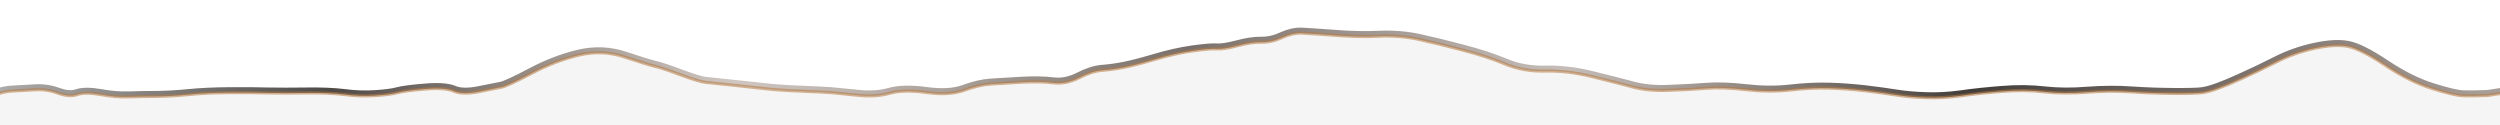
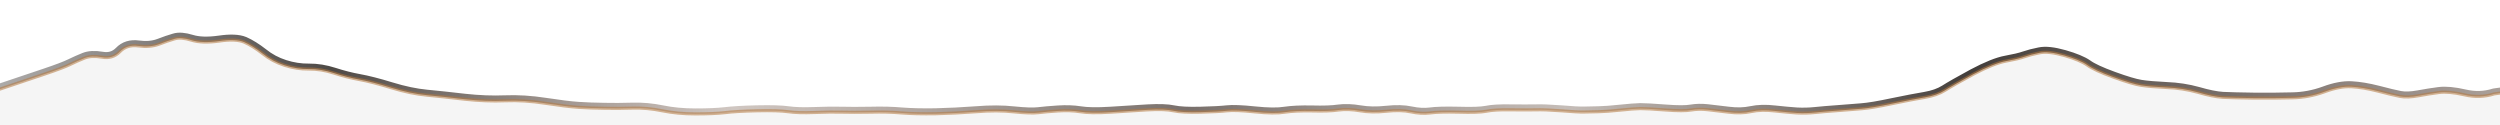
<svg xmlns="http://www.w3.org/2000/svg" viewBox="0 0 1600 80" preserveAspectRatio="none">
  <defs>
    <linearGradient id="char" x1="0" x2="1">
      <stop offset="0" stop-color="#302a26" stop-opacity=".4" />
      <stop offset=".13" stop-color="#211b17" stop-opacity=".8" />
      <stop offset=".29" stop-color="#614332" stop-opacity=".3" />
      <stop offset=".47" stop-color="#30221b" stop-opacity=".65" />
      <stop offset=".62" stop-color="#594234" stop-opacity=".35" />
      <stop offset=".78" stop-color="#211b17" stop-opacity=".85" />
      <stop offset="1" stop-color="#493327" stop-opacity=".45" />
    </linearGradient>
-     <path id="edge" d="M-8 62.7 Q0.8 58.6 7.6 58.3 Q14.3 58 21.9 57.5 Q29.5 56.9 37.0 59.6 Q44.6 62.3 49.5 60.5 Q54.5 58.8 64.3 60.5 Q74 62.3 82.4 62.0 Q90.8 61.7 100.4 61.7 Q110 61.6 121.0 60.5 Q132 59.4 146.8 59.3 Q161.5 59.2 171.8 59.5 Q182 59.7 196.3 59.5 Q210.5 59.3 220.3 60.5 Q230.2 61.8 239.9 61.2 Q249.7 60.6 254.5 59.3 Q259.3 58 272.0 57.0 Q284.7 55.9 290.4 58.3 Q296 60.7 306.3 58.7 Q316.6 56.7 320.9 55.8 Q325.1 54.9 340.2 46.9 Q355.3 38.9 370.4 35.3 Q385.5 31.7 399.8 36.5 Q414 41.2 418.6 42.3 Q423.3 43.3 435.3 47.8 Q447.2 52.2 451.5 52.7 Q455.8 53.1 467.1 54.3 Q478.3 55.5 488.3 56.6 Q498.2 57.8 512.1 58.3 Q526.1 58.9 532.0 59.3 Q537.9 59.8 549.2 61.0 Q560.5 62.2 569.4 59.7 Q578.3 57.2 592.9 59.2 Q607.5 61.2 617.0 57.8 Q626.5 54.3 634.1 53.8 Q641.8 53.3 654.0 52.6 Q666.1 52 674.1 53.0 Q682.1 54 690.5 49.8 Q698.9 45.5 705.5 45.0 Q712.1 44.5 719.3 43.1 Q726.5 41.7 739.1 38.0 Q751.8 34.2 763.1 32.6 Q774.5 31 778.8 31.3 Q783.1 31.6 791.9 29.3 Q800.7 26.9 807.3 27.0 Q813.9 27.1 820.6 24.0 Q827.4 20.9 833.3 21.2 Q839.3 21.5 854.3 22.6 Q869.2 23.8 882.5 23.2 Q895.9 22.6 908.0 25.2 Q920 27.8 935.9 32.0 Q951.7 36.1 963.4 41.0 Q975 45.8 988.9 45.5 Q1002.8 45.1 1018.4 48.9 Q1033.9 52.7 1044.3 55.5 Q1054.6 58.4 1068.3 57.8 Q1081.9 57.3 1092.3 56.5 Q1102.7 55.7 1117.6 57.4 Q1132.5 59.1 1145.8 57.6 Q1159 56.1 1170.2 56.4 Q1181.3 56.7 1193.0 58.0 Q1204.7 59.4 1213.5 60.8 Q1222.3 62.2 1232.8 62.5 Q1243.2 62.9 1255.1 61.3 Q1266.9 59.6 1281.3 58.5 Q1295.7 57.3 1308.5 58.8 Q1321.3 60.2 1336.0 59.0 Q1350.7 57.9 1363.8 58.8 Q1376.9 59.7 1391.0 59.8 Q1405.1 59.9 1409.6 59.3 Q1414.1 58.6 1419.7 56.5 Q1425.3 54.5 1435.2 50.0 Q1445 45.6 1456.7 39.7 Q1468.4 33.7 1481.5 30.9 Q1494.5 28.1 1502.7 29.7 Q1510.9 31.3 1526.5 41.7 Q1542.1 52.1 1556.4 56.6 Q1570.7 61.1 1576.3 61.3 Q1581.8 61.5 1592.2 61.1 L1625 56 V85 H-8 Z" />
+     <path id="edge" d="M-8 59.7 Q17.3 51.1 28.9 47.3 Q40.5 43.4 45.0 41.2 Q49.5 39 54.0 37.2 Q58.4 35.4 65.3 36.6 Q72.1 37.8 76.7 33.1 Q81.2 28.4 88.6 29.4 Q96 30.4 101.7 28.3 Q107.4 26.1 111.6 24.9 Q115.7 23.6 122.5 25.7 Q129.3 27.8 140.2 26.3 Q151 24.7 156.4 27.0 Q161.8 29.4 168.1 34.3 Q174.3 39.3 182.1 41.8 Q189.9 44.3 197.7 44.2 Q205.4 44.1 213.8 46.8 Q222.1 49.5 229.9 50.9 Q237.8 52.3 250.2 56.1 Q262.6 59.9 273.1 60.9 Q283.6 61.9 297.4 63.5 Q311.1 65 323.3 64.5 Q335.4 64 349.0 66.1 Q362.6 68.2 370.2 68.7 Q377.8 69.2 386.6 69.3 Q395.3 69.5 404.7 69.2 Q414.1 68.9 423.8 70.9 Q433.5 72.9 445.1 72.9 Q456.8 72.9 463.9 72.1 Q471 71.2 484.6 70.9 Q498.2 70.6 504.4 71.5 Q510.6 72.4 521.3 72.0 Q532 71.6 538.9 71.8 Q545.7 72 557.0 71.8 Q568.2 71.5 577.2 72.3 Q586.1 73 598.8 72.8 Q611.4 72.5 624.8 71.5 Q638.2 70.4 649.0 71.6 Q659.8 72.7 664.6 72.1 Q669.5 71.5 677.2 71.0 Q684.9 70.5 691.3 71.5 Q697.8 72.6 710.8 71.8 Q723.8 70.9 734.6 70.3 Q745.5 69.7 751.0 70.9 Q756.6 72.1 768.3 71.8 Q780 71.5 785.3 70.9 Q790.6 70.3 803.1 71.6 Q815.6 72.9 822.3 71.8 Q829 70.8 839.8 71.0 Q850.6 71.3 856.7 70.4 Q862.8 69.6 870.4 70.9 Q878 72.2 887.3 71.2 Q896.5 70.2 903.0 71.6 Q909.6 73 915.2 72.3 Q920.8 71.5 933.5 71.8 Q946.1 72.2 951.3 71.2 Q956.5 70.1 967.0 70.3 Q977.4 70.4 982.8 70.3 Q988.3 70.1 999.0 70.9 Q1009.8 71.8 1013.8 71.7 Q1017.9 71.6 1023.1 71.5 Q1028.3 71.4 1036.8 70.5 Q1045.4 69.6 1049.8 69.5 Q1054.3 69.5 1065.9 70.4 Q1077.6 71.3 1082.4 70.4 Q1087.2 69.6 1092.8 70.2 Q1098.4 70.8 1106.3 71.8 Q1114.3 72.8 1120.8 71.4 Q1127.4 70 1135.8 71.0 Q1144.1 71.9 1150.0 72.3 Q1156 72.6 1161.7 72.0 Q1167.4 71.4 1176.0 70.8 Q1184.5 70.1 1191.3 69.6 Q1198 69.1 1211.1 66.3 Q1224.2 63.6 1232.0 62.3 Q1239.7 61 1244.8 57.8 Q1249.8 54.6 1262.9 47.5 Q1276.1 40.5 1283.9 39.1 Q1291.7 37.7 1295.7 36.3 Q1299.7 34.9 1305.3 33.8 Q1310.9 32.6 1321.1 35.5 Q1331.2 38.4 1335.8 41.6 Q1340.3 44.9 1352.4 49.3 Q1364.5 53.7 1370.2 54.6 Q1375.9 55.5 1386.5 56.0 Q1397 56.4 1406.7 59.1 Q1416.3 61.9 1422.6 62.3 Q1428.9 62.6 1442.8 62.8 Q1456.6 62.9 1467.1 62.6 Q1477.6 62.4 1487.5 58.8 Q1497.4 55.1 1504.9 55.5 Q1512.4 55.9 1521.8 58.3 Q1531.3 60.8 1536.0 61.7 Q1540.7 62.6 1547.8 61.3 Q1554.8 60 1561.0 59.2 Q1567.3 58.4 1577.3 60.7 Q1587.2 63 1596.3 60.1 L1625 56 V85 H-8 Z" />
  </defs>
  <use href="#edge" fill="#f5f5f5" stroke="url(#char)" stroke-width="7" stroke-linejoin="round" />
  <use href="#edge" fill="#f5f5f5" stroke="#b47a43" stroke-opacity=".55" stroke-width="2" stroke-linejoin="round" />
</svg>
